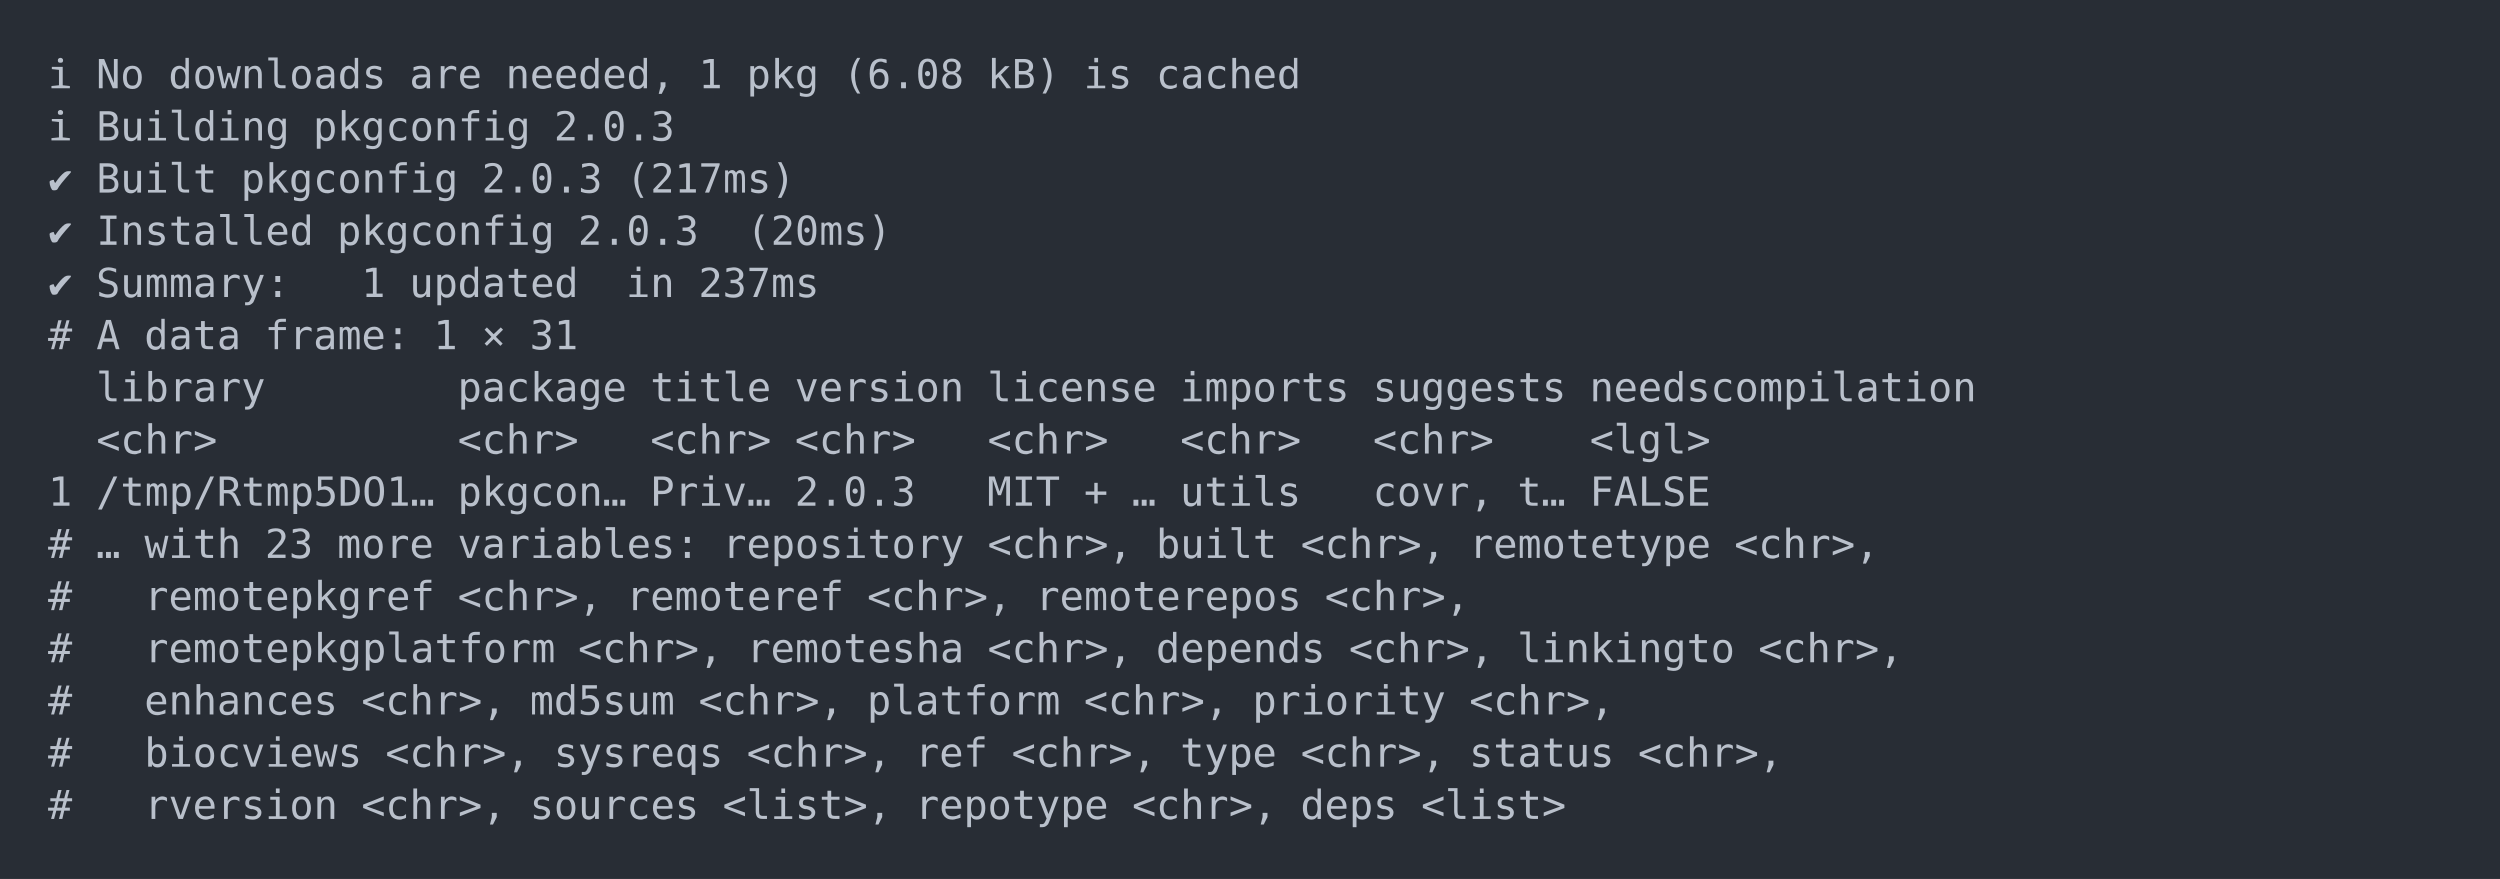
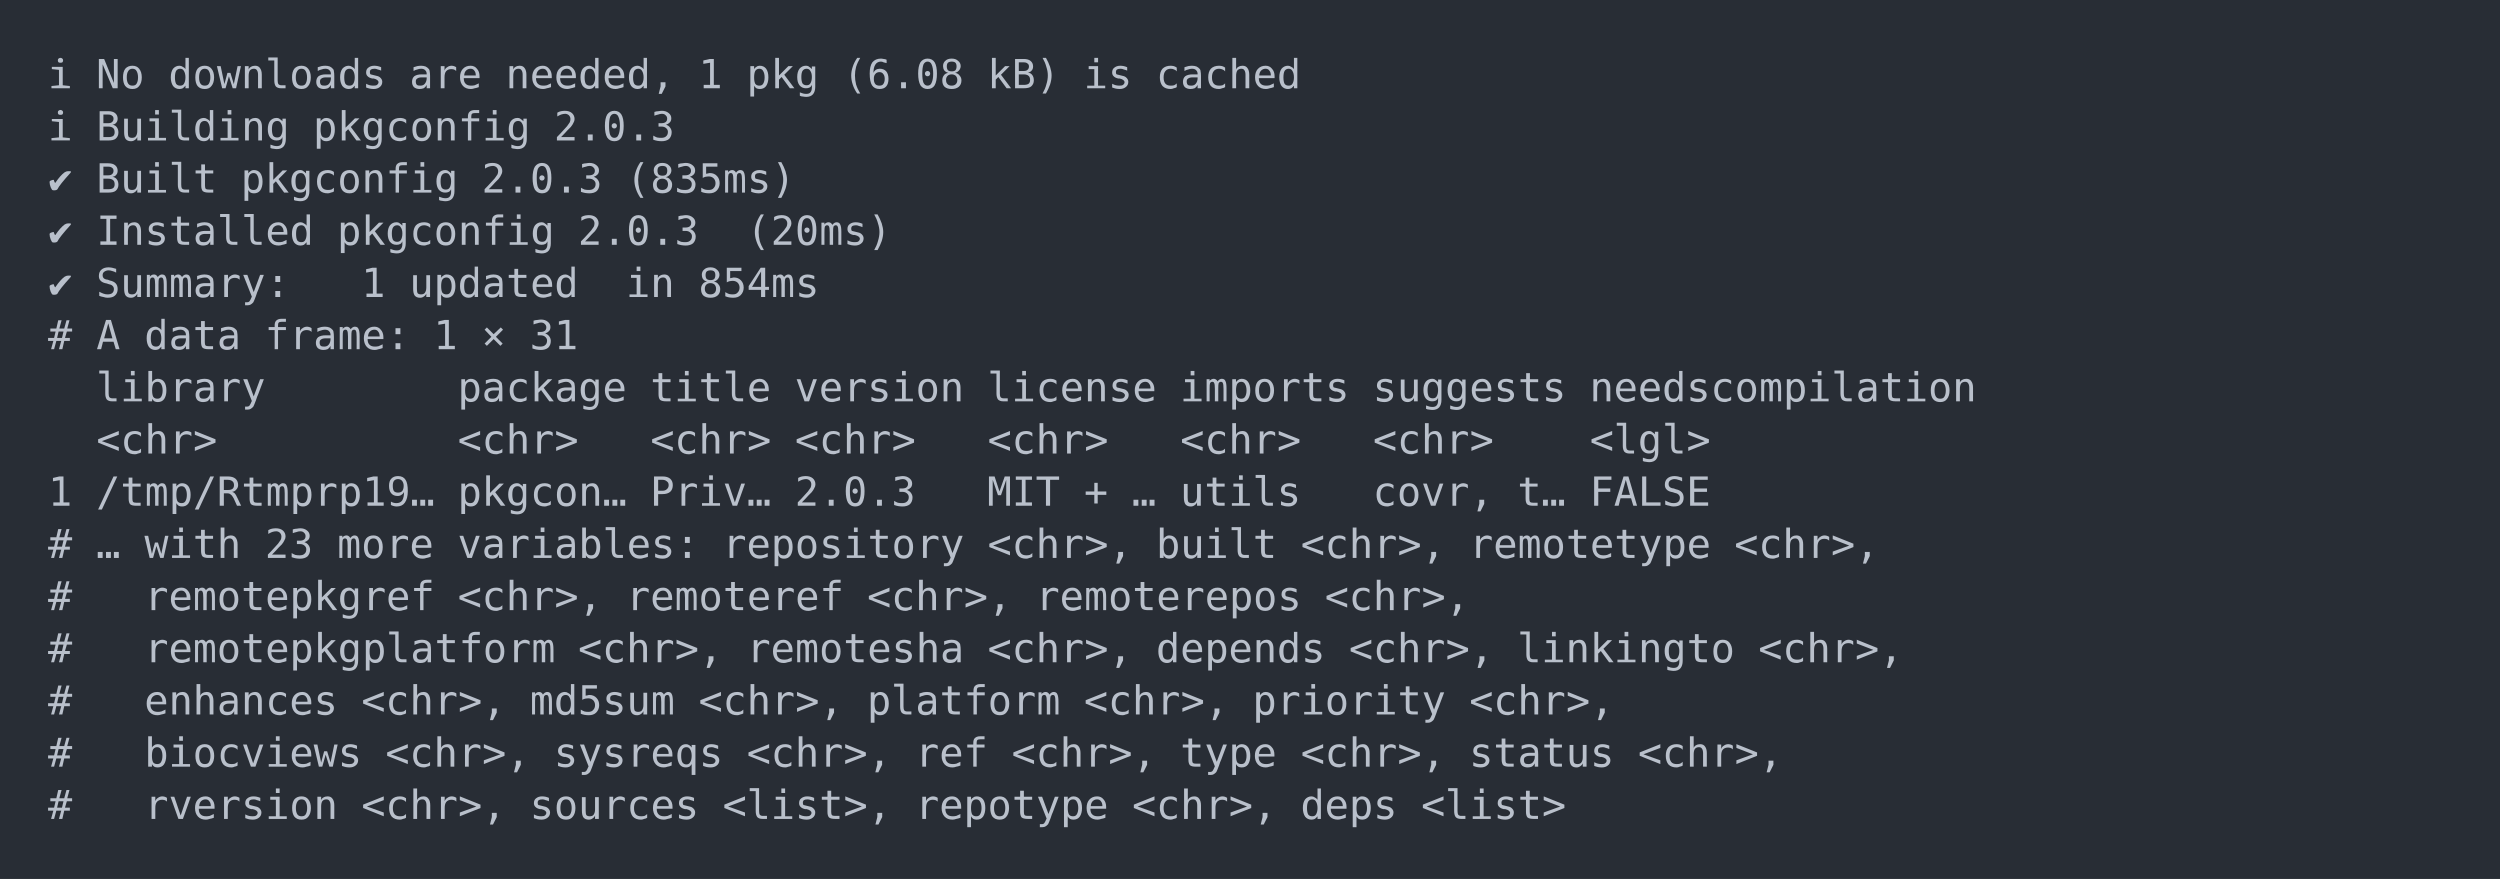
<svg xmlns="http://www.w3.org/2000/svg" xmlns:xlink="http://www.w3.org/1999/xlink" width="1040" height="365.65">
  <rect width="1040" height="365.65" rx="0" ry="0" class="a" />
  <svg height="325.65" viewBox="0 0 100 32.565" width="1000" x="20" y="20">
    <style>.a{fill:rgb(40,45,53)}.b{font-family:'Fira Code',Monaco,Consolas,Menlo,'Bitstream Vera Sans Mono','Powerline Symbols',monospace}.c{fill:transparent}.d{fill:rgb(185,192,203);white-space:pre}</style>
    <g font-family="'Fira Code',Monaco,Consolas,Menlo,'Bitstream Vera Sans Mono','Powerline Symbols',monospace" font-size="1.67" class="b">
      <defs>
        <symbol id="a">
          <rect height="16" width="100" x="0" y="0" class="c" />
        </symbol>
      </defs>
      <rect height="32.565" width="100" class="a" />
      <svg x="0" y="0" width="100">
        <svg x="0">
          <use xlink:href="#a" />
          <text x="0" y="1.67" class="d">ℹ</text>
          <text x="2.004" y="1.67" class="d">No</text>
          <text x="5.01" y="1.67" class="d">downloads</text>
          <text x="15.03" y="1.67" class="d">are</text>
          <text x="19.038" y="1.67" class="d">needed,</text>
          <text x="27.054" y="1.67" class="d">1</text>
          <text x="29.058" y="1.67" class="d">pkg</text>
          <text x="33.066" y="1.67" class="d">(6.08</text>
          <text x="39.078" y="1.67" class="d">kB)</text>
          <text x="43.086" y="1.67" class="d">is</text>
          <text x="46.092" y="1.67" class="d">cached</text>
          <text x="0" y="3.841" class="d">ℹ</text>
          <text x="2.004" y="3.841" class="d">Building</text>
          <text x="11.022" y="3.841" class="d">pkgconfig</text>
          <text x="21.042" y="3.841" class="d">2.0.3</text>
          <text x="0" y="6.012" class="d">✔</text>
          <text x="2.004" y="6.012" class="d">Built</text>
          <text x="8.016" y="6.012" class="d">pkgconfig</text>
          <text x="18.036" y="6.012" class="d">2.0.3</text>
-           <text x="24.048" y="6.012" class="d">(217ms)</text>
+           <text x="24.048" y="6.012" class="d">(835ms)</text>
          <text x="0" y="8.183" class="d">✔</text>
          <text x="2.004" y="8.183" class="d">Installed</text>
          <text x="12.024" y="8.183" class="d">pkgconfig</text>
          <text x="22.044" y="8.183" class="d">2.0.3</text>
          <text x="29.058" y="8.183" class="d">(20ms)</text>
          <text x="0" y="10.354" class="d">✔</text>
          <text x="2.004" y="10.354" class="d">Summary:</text>
          <text x="13.026" y="10.354" class="d">1</text>
          <text x="15.03" y="10.354" class="d">updated</text>
          <text x="24.048" y="10.354" class="d">in</text>
-           <text x="27.054" y="10.354" class="d">237ms</text>
+           <text x="27.054" y="10.354" class="d">854ms</text>
          <text x="0" y="12.525" class="d">#</text>
          <text x="2.004" y="12.525" class="d">A</text>
          <text x="4.008" y="12.525" class="d">data</text>
          <text x="9.018" y="12.525" class="d">frame:</text>
          <text x="16.032" y="12.525" class="d">1</text>
          <text x="18.036" y="12.525" class="d">×</text>
          <text x="20.04" y="12.525" class="d">31</text>
          <text x="2.004" y="14.696" class="d">library</text>
          <text x="17.034" y="14.696" class="d">package</text>
          <text x="25.05" y="14.696" class="d">title</text>
          <text x="31.062" y="14.696" class="d">version</text>
          <text x="39.078" y="14.696" class="d">license</text>
          <text x="47.094" y="14.696" class="d">imports</text>
          <text x="55.11" y="14.696" class="d">suggests</text>
          <text x="64.128" y="14.696" class="d">needscompilation</text>
          <text x="2.004" y="16.867" class="d">&lt;chr&gt;</text>
          <text x="17.034" y="16.867" class="d">&lt;chr&gt;</text>
          <text x="25.05" y="16.867" class="d">&lt;chr&gt;</text>
          <text x="31.062" y="16.867" class="d">&lt;chr&gt;</text>
          <text x="39.078" y="16.867" class="d">&lt;chr&gt;</text>
          <text x="47.094" y="16.867" class="d">&lt;chr&gt;</text>
          <text x="55.11" y="16.867" class="d">&lt;chr&gt;</text>
          <text x="64.128" y="16.867" class="d">&lt;lgl&gt;</text>
          <text x="0" y="19.038" class="d">1</text>
-           <text x="2.004" y="19.038" class="d">/tmp/Rtmp5DO1…</text>
+           <text x="2.004" y="19.038" class="d">/tmp/Rtmprp19…</text>
          <text x="17.034" y="19.038" class="d">pkgcon…</text>
          <text x="25.05" y="19.038" class="d">Priv…</text>
          <text x="31.062" y="19.038" class="d">2.0.3</text>
          <text x="39.078" y="19.038" class="d">MIT</text>
          <text x="43.086" y="19.038" class="d">+</text>
          <text x="45.09" y="19.038" class="d">…</text>
          <text x="47.094" y="19.038" class="d">utils</text>
          <text x="55.11" y="19.038" class="d">covr,</text>
          <text x="61.122" y="19.038" class="d">t…</text>
          <text x="64.128" y="19.038" class="d">FALSE</text>
          <text x="0" y="21.209" class="d">#</text>
          <text x="2.004" y="21.209" class="d">…</text>
          <text x="4.008" y="21.209" class="d">with</text>
          <text x="9.018" y="21.209" class="d">23</text>
          <text x="12.024" y="21.209" class="d">more</text>
          <text x="17.034" y="21.209" class="d">variables:</text>
          <text x="28.056" y="21.209" class="d">repository</text>
          <text x="39.078" y="21.209" class="d">&lt;chr&gt;,</text>
          <text x="46.092" y="21.209" class="d">built</text>
          <text x="52.104" y="21.209" class="d">&lt;chr&gt;,</text>
          <text x="59.118" y="21.209" class="d">remotetype</text>
          <text x="70.14" y="21.209" class="d">&lt;chr&gt;,</text>
          <text x="0" y="23.38" class="d">#</text>
          <text x="4.008" y="23.38" class="d">remotepkgref</text>
          <text x="17.034" y="23.38" class="d">&lt;chr&gt;,</text>
          <text x="24.048" y="23.38" class="d">remoteref</text>
          <text x="34.068" y="23.38" class="d">&lt;chr&gt;,</text>
          <text x="41.082" y="23.38" class="d">remoterepos</text>
          <text x="53.106" y="23.38" class="d">&lt;chr&gt;,</text>
          <text x="0" y="25.551" class="d">#</text>
          <text x="4.008" y="25.551" class="d">remotepkgplatform</text>
          <text x="22.044" y="25.551" class="d">&lt;chr&gt;,</text>
          <text x="29.058" y="25.551" class="d">remotesha</text>
          <text x="39.078" y="25.551" class="d">&lt;chr&gt;,</text>
          <text x="46.092" y="25.551" class="d">depends</text>
          <text x="54.108" y="25.551" class="d">&lt;chr&gt;,</text>
          <text x="61.122" y="25.551" class="d">linkingto</text>
          <text x="71.142" y="25.551" class="d">&lt;chr&gt;,</text>
          <text x="0" y="27.722" class="d">#</text>
          <text x="4.008" y="27.722" class="d">enhances</text>
          <text x="13.026" y="27.722" class="d">&lt;chr&gt;,</text>
          <text x="20.04" y="27.722" class="d">md5sum</text>
          <text x="27.054" y="27.722" class="d">&lt;chr&gt;,</text>
          <text x="34.068" y="27.722" class="d">platform</text>
          <text x="43.086" y="27.722" class="d">&lt;chr&gt;,</text>
          <text x="50.1" y="27.722" class="d">priority</text>
          <text x="59.118" y="27.722" class="d">&lt;chr&gt;,</text>
          <text x="0" y="29.893" class="d">#</text>
          <text x="4.008" y="29.893" class="d">biocviews</text>
          <text x="14.028" y="29.893" class="d">&lt;chr&gt;,</text>
          <text x="21.042" y="29.893" class="d">sysreqs</text>
          <text x="29.058" y="29.893" class="d">&lt;chr&gt;,</text>
          <text x="36.072" y="29.893" class="d">ref</text>
          <text x="40.08" y="29.893" class="d">&lt;chr&gt;,</text>
          <text x="47.094" y="29.893" class="d">type</text>
          <text x="52.104" y="29.893" class="d">&lt;chr&gt;,</text>
          <text x="59.118" y="29.893" class="d">status</text>
          <text x="66.132" y="29.893" class="d">&lt;chr&gt;,</text>
          <text x="0" y="32.064" class="d">#</text>
          <text x="4.008" y="32.064" class="d">rversion</text>
          <text x="13.026" y="32.064" class="d">&lt;chr&gt;,</text>
          <text x="20.04" y="32.064" class="d">sources</text>
          <text x="28.056" y="32.064" class="d">&lt;list&gt;,</text>
          <text x="36.072" y="32.064" class="d">repotype</text>
          <text x="45.09" y="32.064" class="d">&lt;chr&gt;,</text>
          <text x="52.104" y="32.064" class="d">deps</text>
          <text x="57.114" y="32.064" class="d">&lt;list&gt;</text>
        </svg>
      </svg>
    </g>
  </svg>
</svg>
